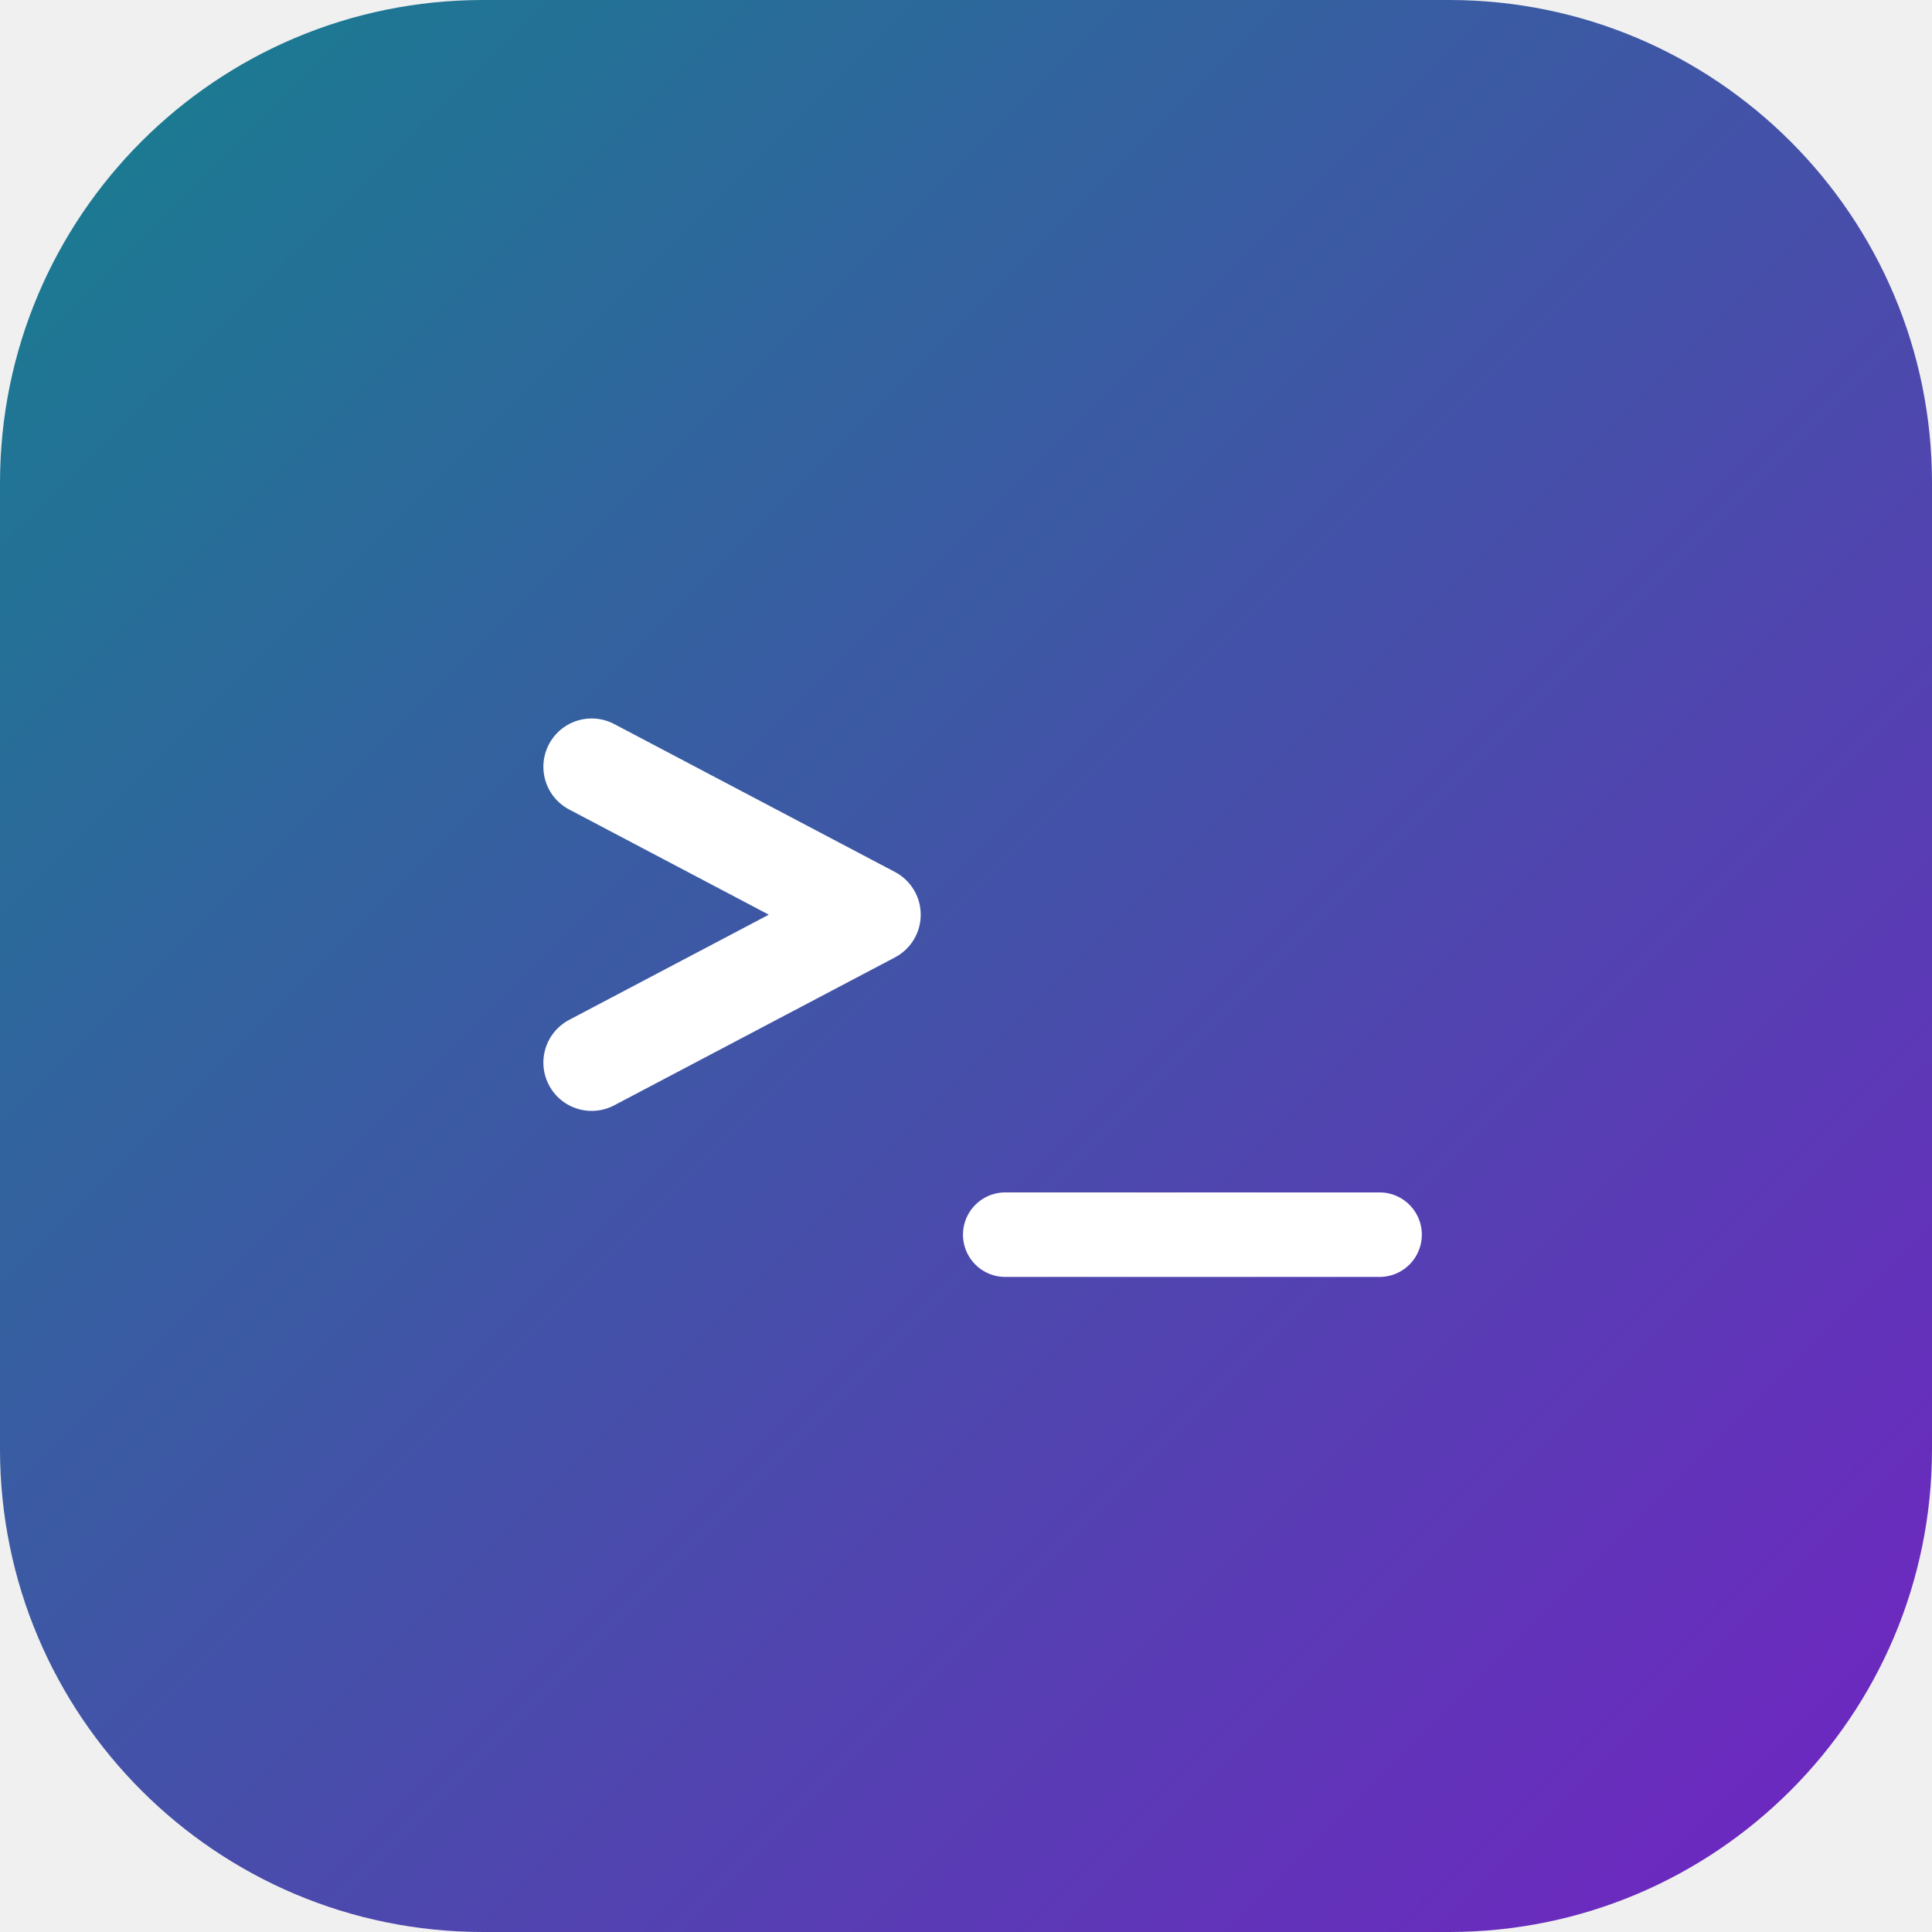
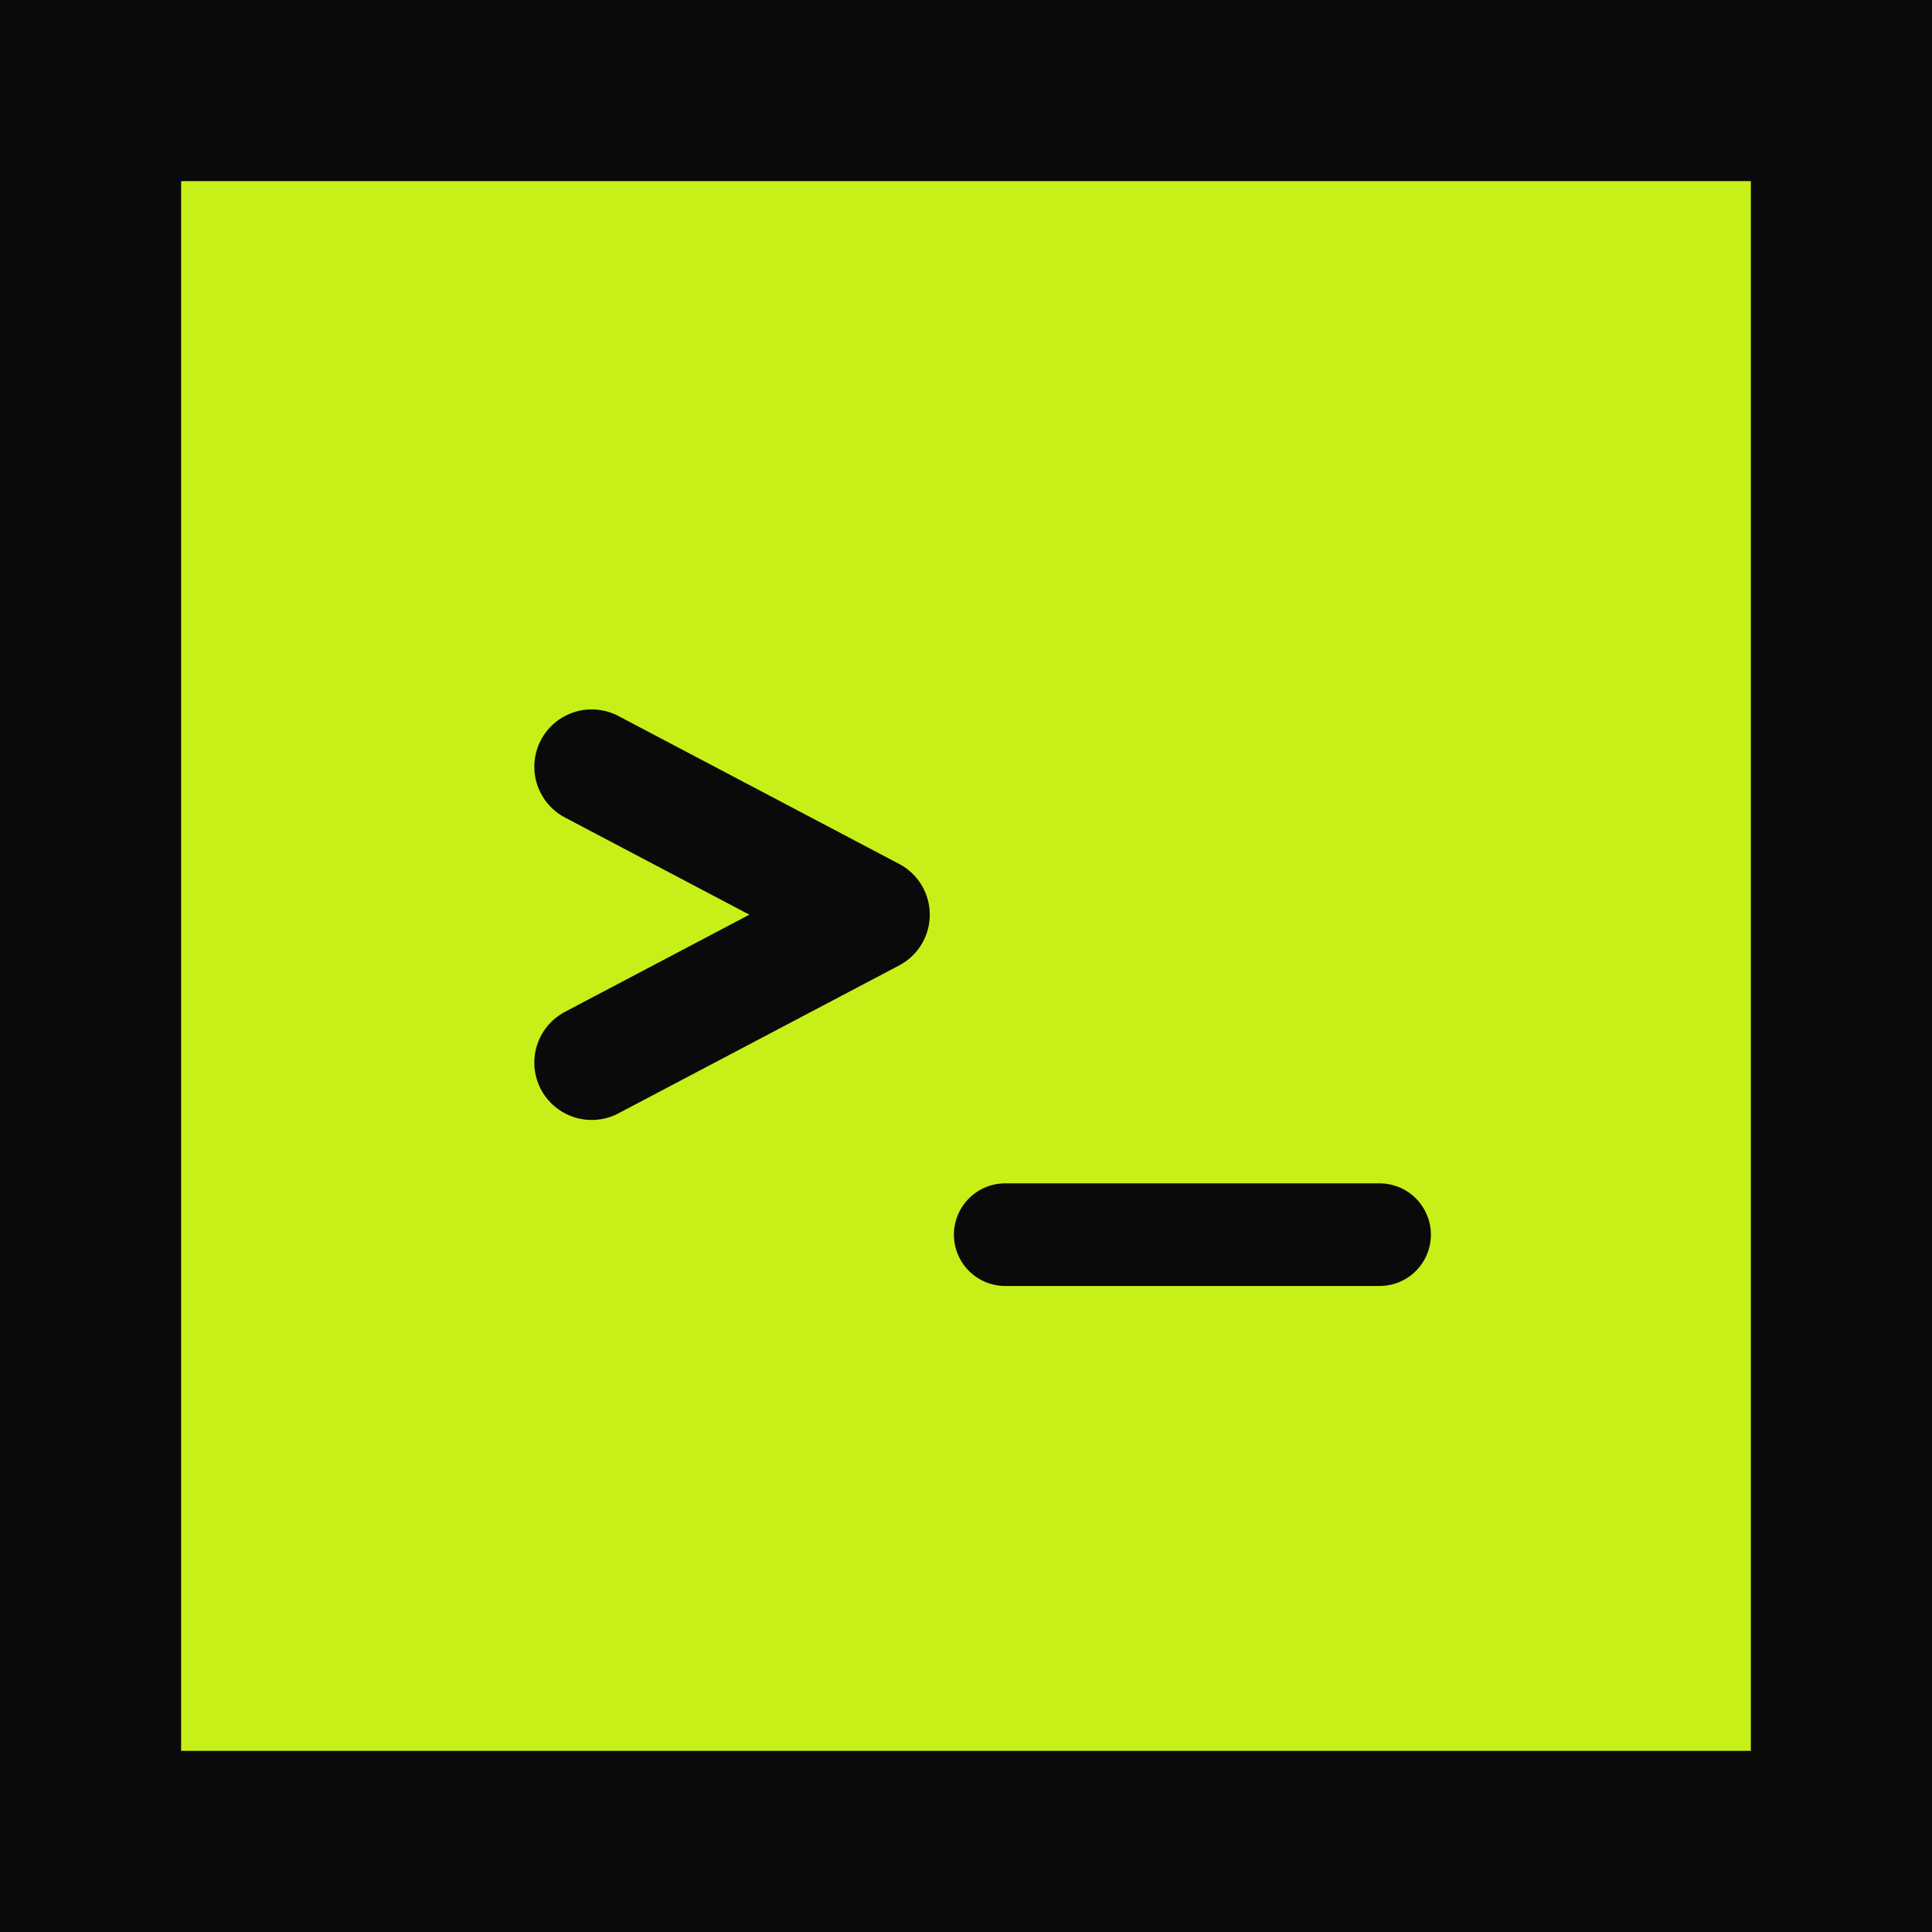
<svg xmlns="http://www.w3.org/2000/svg" viewBox="0 0 64 64" role="img" aria-label="Felipe Sitta">
-   <defs>
-     <linearGradient id="g" x1="0" y1="0" x2="1" y2="1">
-       <stop offset="0" stop-color="#15808e" />
-       <stop offset="1" stop-color="#7322c3" />
-     </linearGradient>
-   </defs>
-   <rect width="64" height="64" rx="16" fill="url(#g)" />
-   <g fill="none" stroke="#ffffff" stroke-linecap="round" stroke-linejoin="round">
-     <path d="M19.6 25.4 L28.9 30.3 L19.6 35.2" stroke-width="3.2" />
-     <path d="M33.3 40.9 H45.7" stroke-width="2.8" />
+   <rect width="64" height="64" fill="#c6f018" />
+   <rect x="3" y="3" width="58" height="58" fill="none" stroke="#0a0a0a" stroke-width="6" />
+   <g fill="none" stroke="#0a0a0a" stroke-linecap="round" stroke-linejoin="round">
+     <path d="M19.6 25.4 L28.9 30.3 L19.6 35.2" stroke-width="3.8" />
+     <path d="M33.3 40.9 H45.7" stroke-width="3.4" />
  </g>
</svg>
